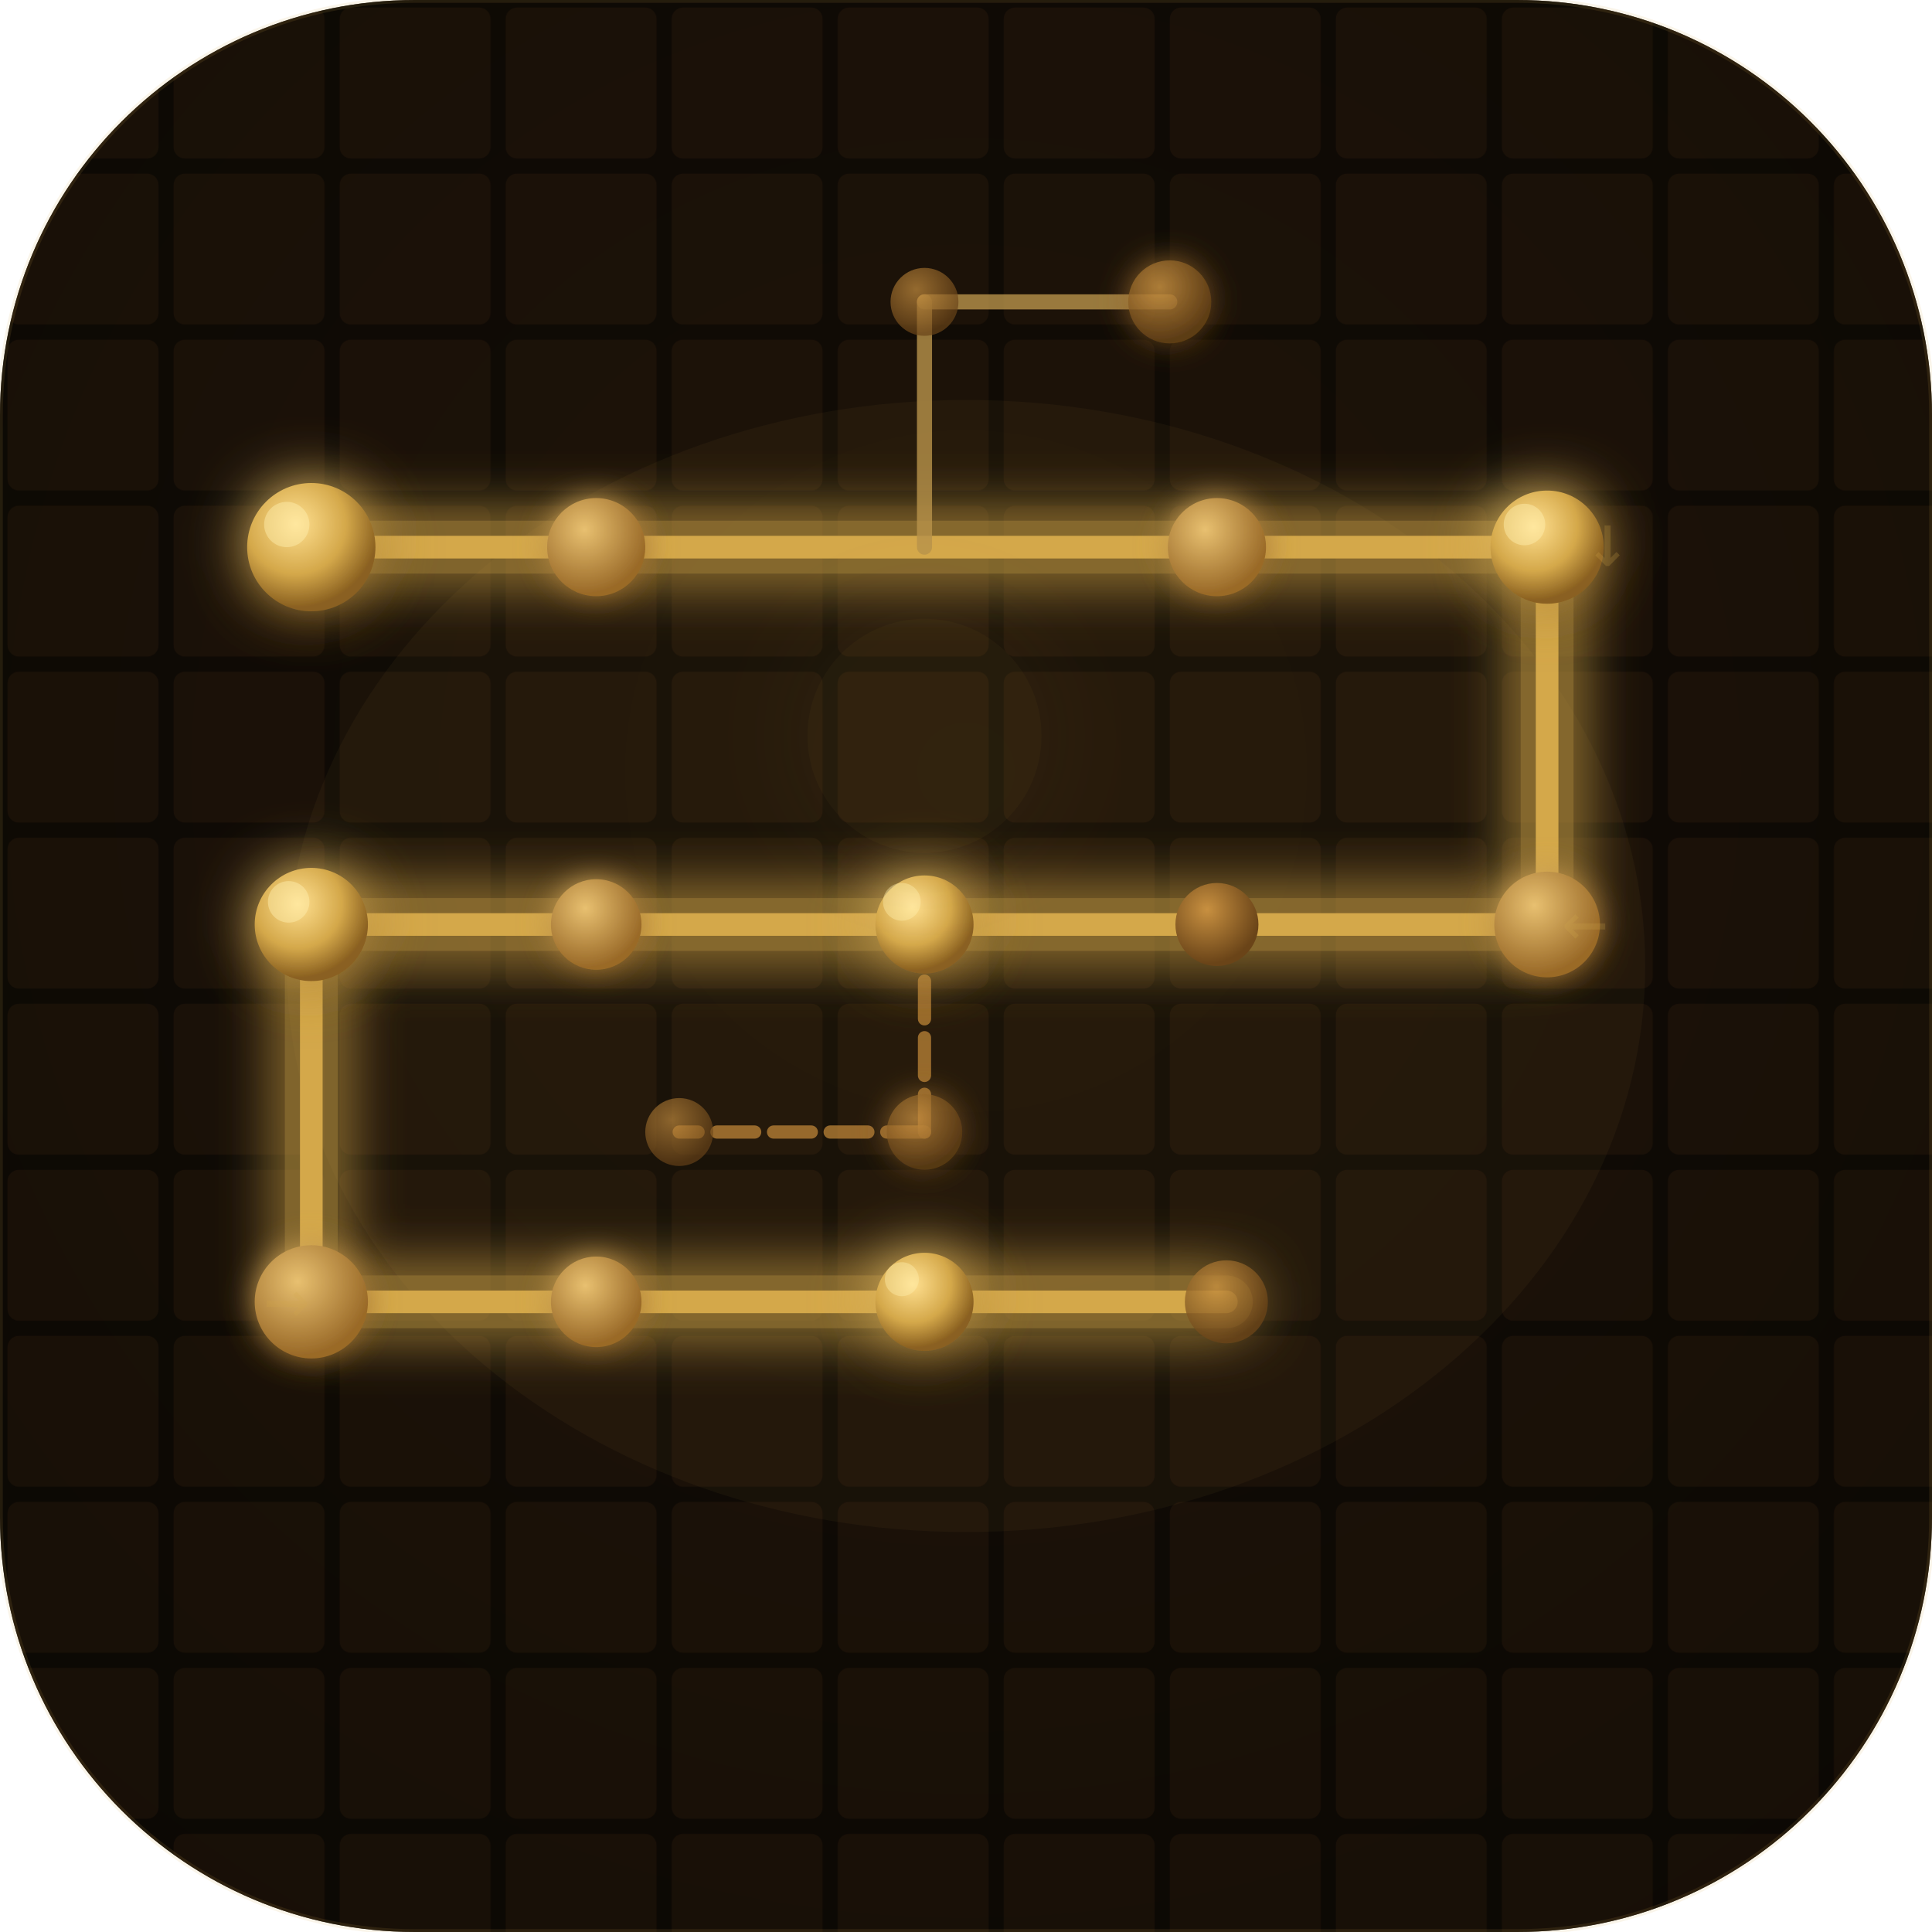
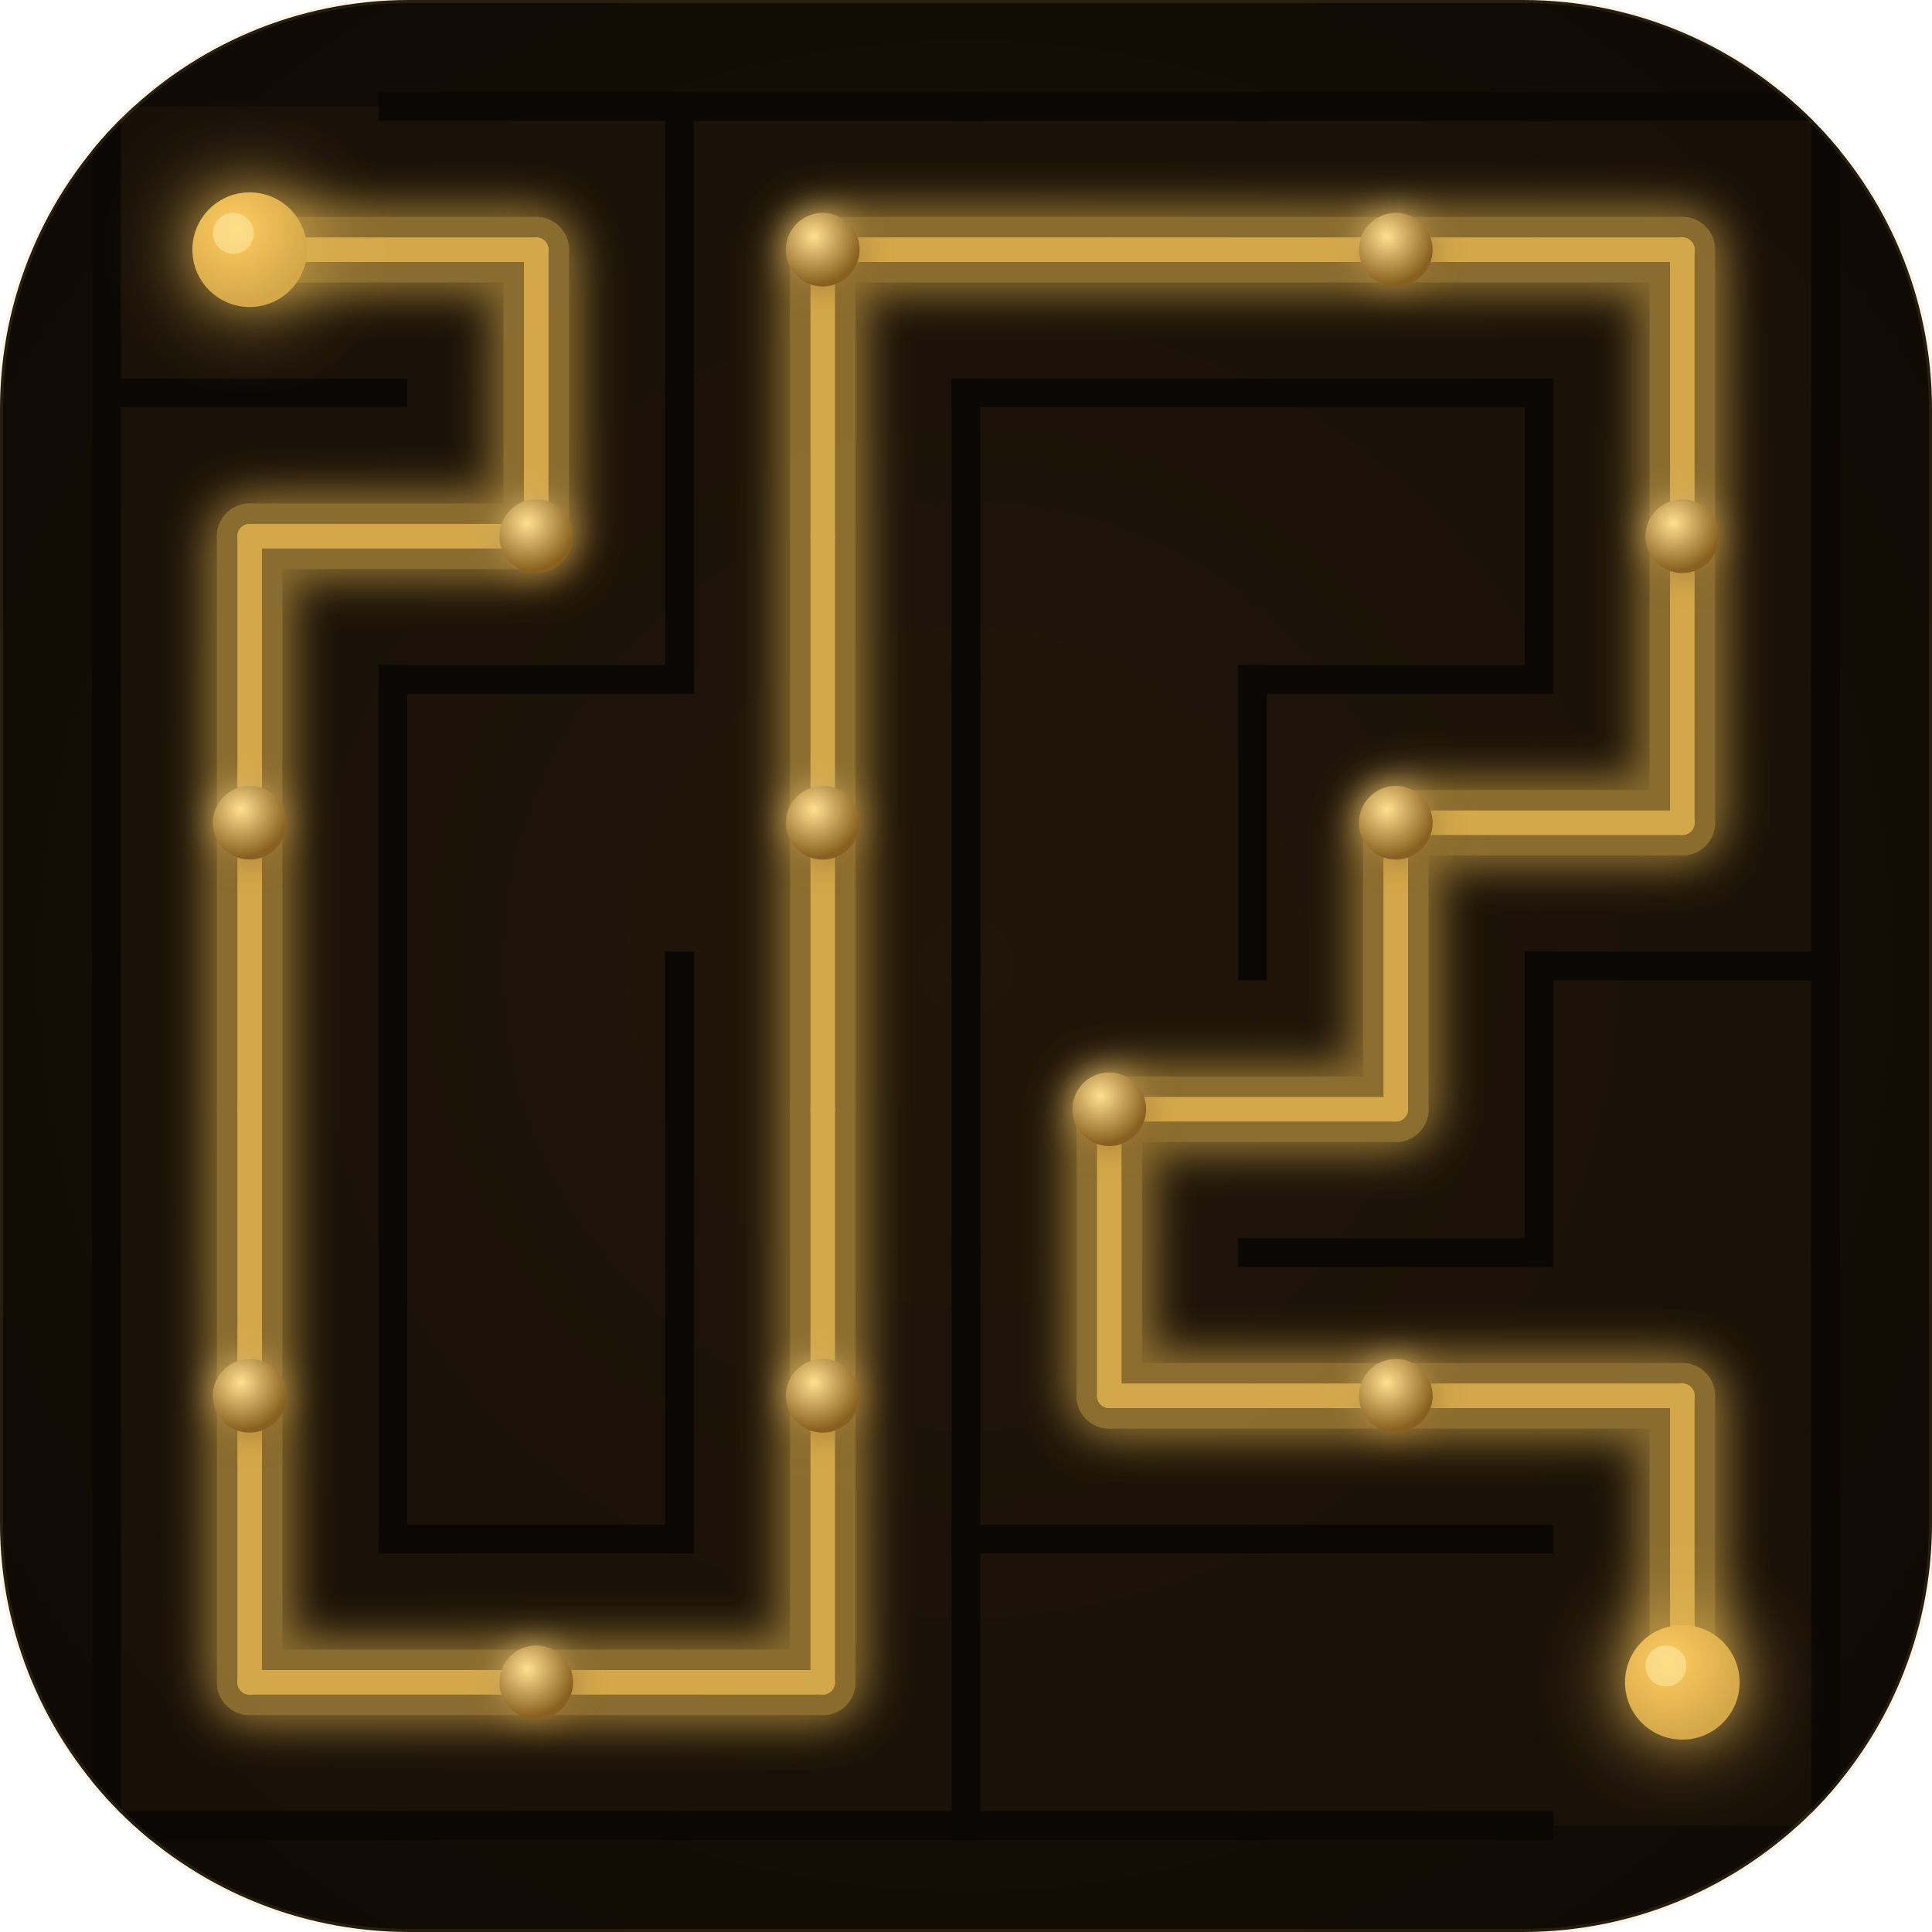
- <svg xmlns="http://www.w3.org/2000/svg" width="1024" height="1024" viewBox="0 0 1024 1024">
+ <svg xmlns="http://www.w3.org/2000/svg" width="944" height="944" viewBox="0 0 944 944">
  <defs>
-     <radialGradient id="bg" cx="50%" cy="40%" r="70%">
+     <radialGradient id="ng" cx="38%" cy="32%" r="65%">
+       <stop offset="0%" stop-color="#FFE090" />
+       <stop offset="100%" stop-color="#8A6020" />
+     </radialGradient>
+     <radialGradient id="ne" cx="38%" cy="32%" r="65%">
+       <stop offset="0%" stop-color="#FFCC60" />
+       <stop offset="100%" stop-color="#D4A84A" />
+     </radialGradient>
+     <radialGradient id="bgr" cx="50%" cy="50%" r="70%">
      <stop offset="0%" stop-color="#221608" />
      <stop offset="100%" stop-color="#0C0804" />
    </radialGradient>
-     <radialGradient id="nHero" cx="38%" cy="32%" r="65%">
-       <stop offset="0%" stop-color="#FFE090" />
-       <stop offset="60%" stop-color="#D4A84A" />
-       <stop offset="100%" stop-color="#8A6020" />
-     </radialGradient>
-     <radialGradient id="nMid" cx="38%" cy="32%" r="65%">
-       <stop offset="0%" stop-color="#E8C070" />
-       <stop offset="100%" stop-color="#9A6A28" />
-     </radialGradient>
-     <radialGradient id="nDim" cx="38%" cy="32%" r="65%">
-       <stop offset="0%" stop-color="#C89040" />
-       <stop offset="100%" stop-color="#6A4418" />
-     </radialGradient>
-     <filter id="path-glow" x="-30%" y="-30%" width="160%" height="160%">
-       <feGaussianBlur stdDeviation="16" result="b" />
+     <filter id="pg" x="-30%" y="-30%" width="160%" height="160%">
+       <feGaussianBlur stdDeviation="12" result="b" />
      <feMerge>
        <feMergeNode in="b" />
        <feMergeNode in="b" />
        <feMergeNode in="SourceGraphic" />
      </feMerge>
    </filter>
-     <filter id="node-glow-xl" x="-100%" y="-100%" width="300%" height="300%">
-       <feGaussianBlur stdDeviation="28" result="b" />
+     <filter id="ng2" x="-80%" y="-80%" width="260%" height="260%">
+       <feGaussianBlur stdDeviation="20" result="b" />
      <feMerge>
        <feMergeNode in="b" />
        <feMergeNode in="SourceGraphic" />
      </feMerge>
    </filter>
-     <filter id="node-glow-lg" x="-70%" y="-70%" width="240%" height="240%">
-       <feGaussianBlur stdDeviation="16" result="b" />
+     <filter id="ngs" x="-50%" y="-50%" width="200%" height="200%">
+       <feGaussianBlur stdDeviation="8" result="b" />
      <feMerge>
        <feMergeNode in="b" />
        <feMergeNode in="SourceGraphic" />
      </feMerge>
    </filter>
-     <filter id="node-glow-sm" x="-50%" y="-50%" width="200%" height="200%">
-       <feGaussianBlur stdDeviation="8" result="b" />
-       <feMerge>
-         <feMergeNode in="b" />
-         <feMergeNode in="SourceGraphic" />
-       </feMerge>
-     </filter>
-     <pattern id="wall" width="88" height="88" patternUnits="userSpaceOnUse">
-       <rect width="88" height="88" fill="#0C0804" />
-       <rect x="4" y="4" width="80" height="80" fill="#1C1208" rx="6" />
-     </pattern>
-     <clipPath id="round">
-       <rect width="1024" height="1024" rx="220" />
+     <clipPath id="rnd">
+       <rect width="944" height="944" rx="200" />
    </clipPath>
  </defs>
-   <rect width="1024" height="1024" rx="220" fill="url(#bg)" />
-   <g clip-path="url(#round)">
-     <rect width="1024" height="1024" fill="url(#wall)" opacity="0.7" />
-     <ellipse cx="512" cy="512" rx="360" ry="300" fill="#D4A84A" opacity="0.05" />
-     <g filter="url(#path-glow)" opacity="0.55">
-       <line x1="165" y1="290" x2="820" y2="290" stroke="#D4A84A" stroke-width="28" stroke-linecap="round" />
-       <line x1="820" y1="290" x2="820" y2="490" stroke="#D4A84A" stroke-width="28" stroke-linecap="round" />
-       <line x1="820" y1="490" x2="165" y2="490" stroke="#D4A84A" stroke-width="28" stroke-linecap="round" />
-       <line x1="165" y1="490" x2="165" y2="690" stroke="#D4A84A" stroke-width="28" stroke-linecap="round" />
-       <line x1="165" y1="690" x2="650" y2="690" stroke="#D4A84A" stroke-width="28" stroke-linecap="round" />
+   <rect width="944" height="944" rx="200" fill="url(#bgr)" />
+   <g clip-path="url(#rnd)">
+     <rect x="52" y="52" width="140" height="140" fill="#1E1409" opacity="0.6" />
+     <rect x="192" y="52" width="140" height="140" fill="#1E1409" opacity="0.6" />
+     <rect x="332" y="52" width="140" height="140" fill="#1E1409" opacity="0.6" />
+     <rect x="472" y="52" width="140" height="140" fill="#1E1409" opacity="0.6" />
+     <rect x="612" y="52" width="140" height="140" fill="#1E1409" opacity="0.6" />
+     <rect x="752" y="52" width="140" height="140" fill="#1E1409" opacity="0.6" />
+     <rect x="52" y="192" width="140" height="140" fill="#1E1409" opacity="0.6" />
+     <rect x="192" y="192" width="140" height="140" fill="#1E1409" opacity="0.6" />
+     <rect x="332" y="192" width="140" height="140" fill="#1E1409" opacity="0.6" />
+     <rect x="472" y="192" width="140" height="140" fill="#1E1409" opacity="0.6" />
+     <rect x="612" y="192" width="140" height="140" fill="#1E1409" opacity="0.6" />
+     <rect x="752" y="192" width="140" height="140" fill="#1E1409" opacity="0.6" />
+     <rect x="52" y="332" width="140" height="140" fill="#1E1409" opacity="0.6" />
+     <rect x="192" y="332" width="140" height="140" fill="#1E1409" opacity="0.6" />
+     <rect x="332" y="332" width="140" height="140" fill="#1E1409" opacity="0.6" />
+     <rect x="472" y="332" width="140" height="140" fill="#1E1409" opacity="0.6" />
+     <rect x="612" y="332" width="140" height="140" fill="#1E1409" opacity="0.6" />
+     <rect x="752" y="332" width="140" height="140" fill="#1E1409" opacity="0.6" />
+     <rect x="52" y="472" width="140" height="140" fill="#1E1409" opacity="0.6" />
+     <rect x="192" y="472" width="140" height="140" fill="#1E1409" opacity="0.6" />
+     <rect x="332" y="472" width="140" height="140" fill="#1E1409" opacity="0.6" />
+     <rect x="472" y="472" width="140" height="140" fill="#1E1409" opacity="0.6" />
+     <rect x="612" y="472" width="140" height="140" fill="#1E1409" opacity="0.6" />
+     <rect x="752" y="472" width="140" height="140" fill="#1E1409" opacity="0.6" />
+     <rect x="52" y="612" width="140" height="140" fill="#1E1409" opacity="0.6" />
+     <rect x="192" y="612" width="140" height="140" fill="#1E1409" opacity="0.6" />
+     <rect x="332" y="612" width="140" height="140" fill="#1E1409" opacity="0.6" />
+     <rect x="472" y="612" width="140" height="140" fill="#1E1409" opacity="0.6" />
+     <rect x="612" y="612" width="140" height="140" fill="#1E1409" opacity="0.6" />
+     <rect x="752" y="612" width="140" height="140" fill="#1E1409" opacity="0.6" />
+     <rect x="52" y="752" width="140" height="140" fill="#1E1409" opacity="0.6" />
+     <rect x="192" y="752" width="140" height="140" fill="#1E1409" opacity="0.6" />
+     <rect x="332" y="752" width="140" height="140" fill="#1E1409" opacity="0.6" />
+     <rect x="472" y="752" width="140" height="140" fill="#1E1409" opacity="0.6" />
+     <rect x="612" y="752" width="140" height="140" fill="#1E1409" opacity="0.6" />
+     <rect x="752" y="752" width="140" height="140" fill="#1E1409" opacity="0.6" />
+     <g filter="url(#pg)" opacity="0.6">
+       <line x1="822" y1="822" x2="822" y2="682" stroke="#D4A84A" stroke-width="32" stroke-linecap="round" />
+       <line x1="822" y1="682" x2="682" y2="682" stroke="#D4A84A" stroke-width="32" stroke-linecap="round" />
+       <line x1="682" y1="682" x2="542" y2="682" stroke="#D4A84A" stroke-width="32" stroke-linecap="round" />
+       <line x1="542" y1="682" x2="542" y2="542" stroke="#D4A84A" stroke-width="32" stroke-linecap="round" />
+       <line x1="542" y1="542" x2="682" y2="542" stroke="#D4A84A" stroke-width="32" stroke-linecap="round" />
+       <line x1="682" y1="542" x2="682" y2="402" stroke="#D4A84A" stroke-width="32" stroke-linecap="round" />
+       <line x1="682" y1="402" x2="822" y2="402" stroke="#D4A84A" stroke-width="32" stroke-linecap="round" />
+       <line x1="822" y1="402" x2="822" y2="262" stroke="#D4A84A" stroke-width="32" stroke-linecap="round" />
+       <line x1="822" y1="262" x2="822" y2="122" stroke="#D4A84A" stroke-width="32" stroke-linecap="round" />
+       <line x1="822" y1="122" x2="682" y2="122" stroke="#D4A84A" stroke-width="32" stroke-linecap="round" />
+       <line x1="682" y1="122" x2="542" y2="122" stroke="#D4A84A" stroke-width="32" stroke-linecap="round" />
+       <line x1="542" y1="122" x2="402" y2="122" stroke="#D4A84A" stroke-width="32" stroke-linecap="round" />
+       <line x1="402" y1="122" x2="402" y2="262" stroke="#D4A84A" stroke-width="32" stroke-linecap="round" />
+       <line x1="402" y1="262" x2="402" y2="402" stroke="#D4A84A" stroke-width="32" stroke-linecap="round" />
+       <line x1="402" y1="402" x2="402" y2="542" stroke="#D4A84A" stroke-width="32" stroke-linecap="round" />
+       <line x1="402" y1="542" x2="402" y2="682" stroke="#D4A84A" stroke-width="32" stroke-linecap="round" />
+       <line x1="402" y1="682" x2="402" y2="822" stroke="#D4A84A" stroke-width="32" stroke-linecap="round" />
+       <line x1="402" y1="822" x2="262" y2="822" stroke="#D4A84A" stroke-width="32" stroke-linecap="round" />
+       <line x1="262" y1="822" x2="122" y2="822" stroke="#D4A84A" stroke-width="32" stroke-linecap="round" />
+       <line x1="122" y1="822" x2="122" y2="682" stroke="#D4A84A" stroke-width="32" stroke-linecap="round" />
+       <line x1="122" y1="682" x2="122" y2="542" stroke="#D4A84A" stroke-width="32" stroke-linecap="round" />
+       <line x1="122" y1="542" x2="122" y2="402" stroke="#D4A84A" stroke-width="32" stroke-linecap="round" />
+       <line x1="122" y1="402" x2="122" y2="262" stroke="#D4A84A" stroke-width="32" stroke-linecap="round" />
+       <line x1="122" y1="262" x2="262" y2="262" stroke="#D4A84A" stroke-width="32" stroke-linecap="round" />
+       <line x1="262" y1="262" x2="262" y2="122" stroke="#D4A84A" stroke-width="32" stroke-linecap="round" />
+       <line x1="262" y1="122" x2="122" y2="122" stroke="#D4A84A" stroke-width="32" stroke-linecap="round" />
    </g>
-     <g stroke-linecap="round" stroke-linejoin="round">
-       <line x1="165" y1="290" x2="820" y2="290" stroke="#D4A84A" stroke-width="12" />
-       <line x1="820" y1="290" x2="820" y2="490" stroke="#D4A84A" stroke-width="12" />
-       <line x1="820" y1="490" x2="165" y2="490" stroke="#D4A84A" stroke-width="12" />
-       <line x1="165" y1="490" x2="165" y2="690" stroke="#D4A84A" stroke-width="12" />
-       <line x1="165" y1="690" x2="650" y2="690" stroke="#D4A84A" stroke-width="12" />
-       <line x1="490" y1="290" x2="490" y2="160" stroke="#B8924A" stroke-width="8" opacity="0.8" />
-       <line x1="490" y1="160" x2="620" y2="160" stroke="#B8924A" stroke-width="8" opacity="0.8" />
-       <line x1="490" y1="490" x2="490" y2="600" stroke="#C88B3A" stroke-width="7" stroke-dasharray="20,10" opacity="0.7" />
-       <line x1="490" y1="600" x2="360" y2="600" stroke="#C88B3A" stroke-width="7" stroke-dasharray="20,10" opacity="0.7" />
+     <g>
+       <line x1="822" y1="822" x2="822" y2="682" stroke="#D4A84A" stroke-width="12" stroke-linecap="round" />
+       <line x1="822" y1="682" x2="682" y2="682" stroke="#D4A84A" stroke-width="12" stroke-linecap="round" />
+       <line x1="682" y1="682" x2="542" y2="682" stroke="#D4A84A" stroke-width="12" stroke-linecap="round" />
+       <line x1="542" y1="682" x2="542" y2="542" stroke="#D4A84A" stroke-width="12" stroke-linecap="round" />
+       <line x1="542" y1="542" x2="682" y2="542" stroke="#D4A84A" stroke-width="12" stroke-linecap="round" />
+       <line x1="682" y1="542" x2="682" y2="402" stroke="#D4A84A" stroke-width="12" stroke-linecap="round" />
+       <line x1="682" y1="402" x2="822" y2="402" stroke="#D4A84A" stroke-width="12" stroke-linecap="round" />
+       <line x1="822" y1="402" x2="822" y2="262" stroke="#D4A84A" stroke-width="12" stroke-linecap="round" />
+       <line x1="822" y1="262" x2="822" y2="122" stroke="#D4A84A" stroke-width="12" stroke-linecap="round" />
+       <line x1="822" y1="122" x2="682" y2="122" stroke="#D4A84A" stroke-width="12" stroke-linecap="round" />
+       <line x1="682" y1="122" x2="542" y2="122" stroke="#D4A84A" stroke-width="12" stroke-linecap="round" />
+       <line x1="542" y1="122" x2="402" y2="122" stroke="#D4A84A" stroke-width="12" stroke-linecap="round" />
+       <line x1="402" y1="122" x2="402" y2="262" stroke="#D4A84A" stroke-width="12" stroke-linecap="round" />
+       <line x1="402" y1="262" x2="402" y2="402" stroke="#D4A84A" stroke-width="12" stroke-linecap="round" />
+       <line x1="402" y1="402" x2="402" y2="542" stroke="#D4A84A" stroke-width="12" stroke-linecap="round" />
+       <line x1="402" y1="542" x2="402" y2="682" stroke="#D4A84A" stroke-width="12" stroke-linecap="round" />
+       <line x1="402" y1="682" x2="402" y2="822" stroke="#D4A84A" stroke-width="12" stroke-linecap="round" />
+       <line x1="402" y1="822" x2="262" y2="822" stroke="#D4A84A" stroke-width="12" stroke-linecap="round" />
+       <line x1="262" y1="822" x2="122" y2="822" stroke="#D4A84A" stroke-width="12" stroke-linecap="round" />
+       <line x1="122" y1="822" x2="122" y2="682" stroke="#D4A84A" stroke-width="12" stroke-linecap="round" />
+       <line x1="122" y1="682" x2="122" y2="542" stroke="#D4A84A" stroke-width="12" stroke-linecap="round" />
+       <line x1="122" y1="542" x2="122" y2="402" stroke="#D4A84A" stroke-width="12" stroke-linecap="round" />
+       <line x1="122" y1="402" x2="122" y2="262" stroke="#D4A84A" stroke-width="12" stroke-linecap="round" />
+       <line x1="122" y1="262" x2="262" y2="262" stroke="#D4A84A" stroke-width="12" stroke-linecap="round" />
+       <line x1="262" y1="262" x2="262" y2="122" stroke="#D4A84A" stroke-width="12" stroke-linecap="round" />
+       <line x1="262" y1="122" x2="122" y2="122" stroke="#D4A84A" stroke-width="12" stroke-linecap="round" />
    </g>
-     <circle cx="316" cy="290" r="26" fill="url(#nMid)" filter="url(#node-glow-sm)" />
-     <circle cx="645" cy="290" r="26" fill="url(#nMid)" filter="url(#node-glow-sm)" />
-     <circle cx="165" cy="290" r="34" fill="url(#nHero)" filter="url(#node-glow-lg)" />
-     <circle cx="152" cy="278" r="12" fill="#FFF0B0" opacity="0.45" />
-     <circle cx="620" cy="160" r="22" fill="url(#nDim)" filter="url(#node-glow-sm)" opacity="0.85" />
-     <circle cx="490" cy="160" r="18" fill="url(#nDim)" opacity="0.7" />
-     <circle cx="820" cy="290" r="30" fill="url(#nHero)" filter="url(#node-glow-lg)" />
-     <circle cx="808" cy="278" r="11" fill="#FFF0B0" opacity="0.45" />
-     <circle cx="820" cy="490" r="28" fill="url(#nMid)" filter="url(#node-glow-sm)" />
-     <circle cx="490" cy="490" r="26" fill="url(#nHero)" filter="url(#node-glow-lg)" />
-     <circle cx="478" cy="478" r="10" fill="#FFF0B0" opacity="0.4" />
-     <circle cx="316" cy="490" r="24" fill="url(#nMid)" filter="url(#node-glow-sm)" />
-     <circle cx="645" cy="490" r="22" fill="url(#nDim)" />
-     <circle cx="165" cy="490" r="30" fill="url(#nHero)" filter="url(#node-glow-lg)" />
-     <circle cx="153" cy="478" r="11" fill="#FFF0B0" opacity="0.45" />
-     <circle cx="490" cy="600" r="20" fill="url(#nDim)" filter="url(#node-glow-sm)" opacity="0.75" />
-     <circle cx="360" cy="600" r="18" fill="url(#nDim)" opacity="0.65" />
-     <circle cx="165" cy="690" r="30" fill="url(#nMid)" filter="url(#node-glow-sm)" />
-     <circle cx="316" cy="690" r="24" fill="url(#nMid)" filter="url(#node-glow-sm)" />
-     <circle cx="490" cy="690" r="26" fill="url(#nHero)" filter="url(#node-glow-lg)" />
-     <circle cx="478" cy="678" r="9" fill="#FFF0B0" opacity="0.4" />
-     <circle cx="650" cy="690" r="22" fill="url(#nDim)" opacity="0.8" />
-     <circle cx="490" cy="390" r="62" fill="#D4A84A" opacity="0.06" filter="url(#node-glow-xl)" />
-     <text x="840" y="300" font-size="40" fill="#D4A84A" opacity="0.22" font-family="monospace">↓</text>
-     <text x="828" y="502" font-size="40" fill="#D4A84A" opacity="0.2" font-family="monospace">←</text>
-     <text x="140" y="702" font-size="40" fill="#D4A84A" opacity="0.18" font-family="monospace">→</text>
+     <line x1="192" y1="52" x2="332" y2="52" stroke="#0A0705" stroke-width="14" stroke-linecap="square" />
+     <line x1="332" y1="52" x2="472" y2="52" stroke="#0A0705" stroke-width="14" stroke-linecap="square" />
+     <line x1="472" y1="52" x2="612" y2="52" stroke="#0A0705" stroke-width="14" stroke-linecap="square" />
+     <line x1="612" y1="52" x2="752" y2="52" stroke="#0A0705" stroke-width="14" stroke-linecap="square" />
+     <line x1="752" y1="52" x2="892" y2="52" stroke="#0A0705" stroke-width="14" stroke-linecap="square" />
+     <line x1="52" y1="192" x2="192" y2="192" stroke="#0A0705" stroke-width="14" stroke-linecap="square" />
+     <line x1="472" y1="192" x2="612" y2="192" stroke="#0A0705" stroke-width="14" stroke-linecap="square" />
+     <line x1="612" y1="192" x2="752" y2="192" stroke="#0A0705" stroke-width="14" stroke-linecap="square" />
+     <line x1="192" y1="332" x2="332" y2="332" stroke="#0A0705" stroke-width="14" stroke-linecap="square" />
+     <line x1="612" y1="332" x2="752" y2="332" stroke="#0A0705" stroke-width="14" stroke-linecap="square" />
+     <line x1="752" y1="472" x2="892" y2="472" stroke="#0A0705" stroke-width="14" stroke-linecap="square" />
+     <line x1="612" y1="612" x2="752" y2="612" stroke="#0A0705" stroke-width="14" stroke-linecap="square" />
+     <line x1="192" y1="752" x2="332" y2="752" stroke="#0A0705" stroke-width="14" stroke-linecap="square" />
+     <line x1="472" y1="752" x2="612" y2="752" stroke="#0A0705" stroke-width="14" stroke-linecap="square" />
+     <line x1="612" y1="752" x2="752" y2="752" stroke="#0A0705" stroke-width="14" stroke-linecap="square" />
+     <line x1="52" y1="892" x2="192" y2="892" stroke="#0A0705" stroke-width="14" stroke-linecap="square" />
+     <line x1="192" y1="892" x2="332" y2="892" stroke="#0A0705" stroke-width="14" stroke-linecap="square" />
+     <line x1="332" y1="892" x2="472" y2="892" stroke="#0A0705" stroke-width="14" stroke-linecap="square" />
+     <line x1="472" y1="892" x2="612" y2="892" stroke="#0A0705" stroke-width="14" stroke-linecap="square" />
+     <line x1="612" y1="892" x2="752" y2="892" stroke="#0A0705" stroke-width="14" stroke-linecap="square" />
+     <line x1="52" y1="52" x2="52" y2="192" stroke="#0A0705" stroke-width="14" stroke-linecap="square" />
+     <line x1="332" y1="52" x2="332" y2="192" stroke="#0A0705" stroke-width="14" stroke-linecap="square" />
+     <line x1="892" y1="52" x2="892" y2="192" stroke="#0A0705" stroke-width="14" stroke-linecap="square" />
+     <line x1="52" y1="192" x2="52" y2="332" stroke="#0A0705" stroke-width="14" stroke-linecap="square" />
+     <line x1="332" y1="192" x2="332" y2="332" stroke="#0A0705" stroke-width="14" stroke-linecap="square" />
+     <line x1="472" y1="192" x2="472" y2="332" stroke="#0A0705" stroke-width="14" stroke-linecap="square" />
+     <line x1="752" y1="192" x2="752" y2="332" stroke="#0A0705" stroke-width="14" stroke-linecap="square" />
+     <line x1="892" y1="192" x2="892" y2="332" stroke="#0A0705" stroke-width="14" stroke-linecap="square" />
+     <line x1="52" y1="332" x2="52" y2="472" stroke="#0A0705" stroke-width="14" stroke-linecap="square" />
+     <line x1="192" y1="332" x2="192" y2="472" stroke="#0A0705" stroke-width="14" stroke-linecap="square" />
+     <line x1="472" y1="332" x2="472" y2="472" stroke="#0A0705" stroke-width="14" stroke-linecap="square" />
+     <line x1="612" y1="332" x2="612" y2="472" stroke="#0A0705" stroke-width="14" stroke-linecap="square" />
+     <line x1="892" y1="332" x2="892" y2="472" stroke="#0A0705" stroke-width="14" stroke-linecap="square" />
+     <line x1="52" y1="472" x2="52" y2="612" stroke="#0A0705" stroke-width="14" stroke-linecap="square" />
+     <line x1="192" y1="472" x2="192" y2="612" stroke="#0A0705" stroke-width="14" stroke-linecap="square" />
+     <line x1="332" y1="472" x2="332" y2="612" stroke="#0A0705" stroke-width="14" stroke-linecap="square" />
+     <line x1="472" y1="472" x2="472" y2="612" stroke="#0A0705" stroke-width="14" stroke-linecap="square" />
+     <line x1="752" y1="472" x2="752" y2="612" stroke="#0A0705" stroke-width="14" stroke-linecap="square" />
+     <line x1="892" y1="472" x2="892" y2="612" stroke="#0A0705" stroke-width="14" stroke-linecap="square" />
+     <line x1="52" y1="612" x2="52" y2="752" stroke="#0A0705" stroke-width="14" stroke-linecap="square" />
+     <line x1="192" y1="612" x2="192" y2="752" stroke="#0A0705" stroke-width="14" stroke-linecap="square" />
+     <line x1="332" y1="612" x2="332" y2="752" stroke="#0A0705" stroke-width="14" stroke-linecap="square" />
+     <line x1="472" y1="612" x2="472" y2="752" stroke="#0A0705" stroke-width="14" stroke-linecap="square" />
+     <line x1="892" y1="612" x2="892" y2="752" stroke="#0A0705" stroke-width="14" stroke-linecap="square" />
+     <line x1="52" y1="752" x2="52" y2="892" stroke="#0A0705" stroke-width="14" stroke-linecap="square" />
+     <line x1="472" y1="752" x2="472" y2="892" stroke="#0A0705" stroke-width="14" stroke-linecap="square" />
+     <line x1="892" y1="752" x2="892" y2="892" stroke="#0A0705" stroke-width="14" stroke-linecap="square" />
+     <circle cx="822" cy="822" r="28" fill="url(#ne)" filter="url(#ng2)" />
+     <circle cx="814" cy="814" r="10" fill="#FFF0B0" opacity="0.5" />
+     <circle cx="682" cy="682" r="18" fill="url(#ng)" filter="url(#ngs)" />
+     <circle cx="542" cy="542" r="18" fill="url(#ng)" filter="url(#ngs)" />
+     <circle cx="682" cy="402" r="18" fill="url(#ng)" filter="url(#ngs)" />
+     <circle cx="822" cy="262" r="18" fill="url(#ng)" filter="url(#ngs)" />
+     <circle cx="682" cy="122" r="18" fill="url(#ng)" filter="url(#ngs)" />
+     <circle cx="402" cy="122" r="18" fill="url(#ng)" filter="url(#ngs)" />
+     <circle cx="402" cy="402" r="18" fill="url(#ng)" filter="url(#ngs)" />
+     <circle cx="402" cy="682" r="18" fill="url(#ng)" filter="url(#ngs)" />
+     <circle cx="262" cy="822" r="18" fill="url(#ng)" filter="url(#ngs)" />
+     <circle cx="122" cy="682" r="18" fill="url(#ng)" filter="url(#ngs)" />
+     <circle cx="122" cy="402" r="18" fill="url(#ng)" filter="url(#ngs)" />
+     <circle cx="262" cy="262" r="18" fill="url(#ng)" filter="url(#ngs)" />
+     <circle cx="122" cy="122" r="28" fill="url(#ne)" filter="url(#ng2)" />
+     <circle cx="114" cy="114" r="10" fill="#FFF0B0" opacity="0.5" />
  </g>
-   <rect width="1024" height="1024" rx="220" fill="none" stroke="#D4A84A" stroke-width="3" opacity="0.12" />
+   <rect width="944" height="944" rx="200" fill="none" stroke="#D4A84A" stroke-width="3" opacity="0.12" />
</svg>
